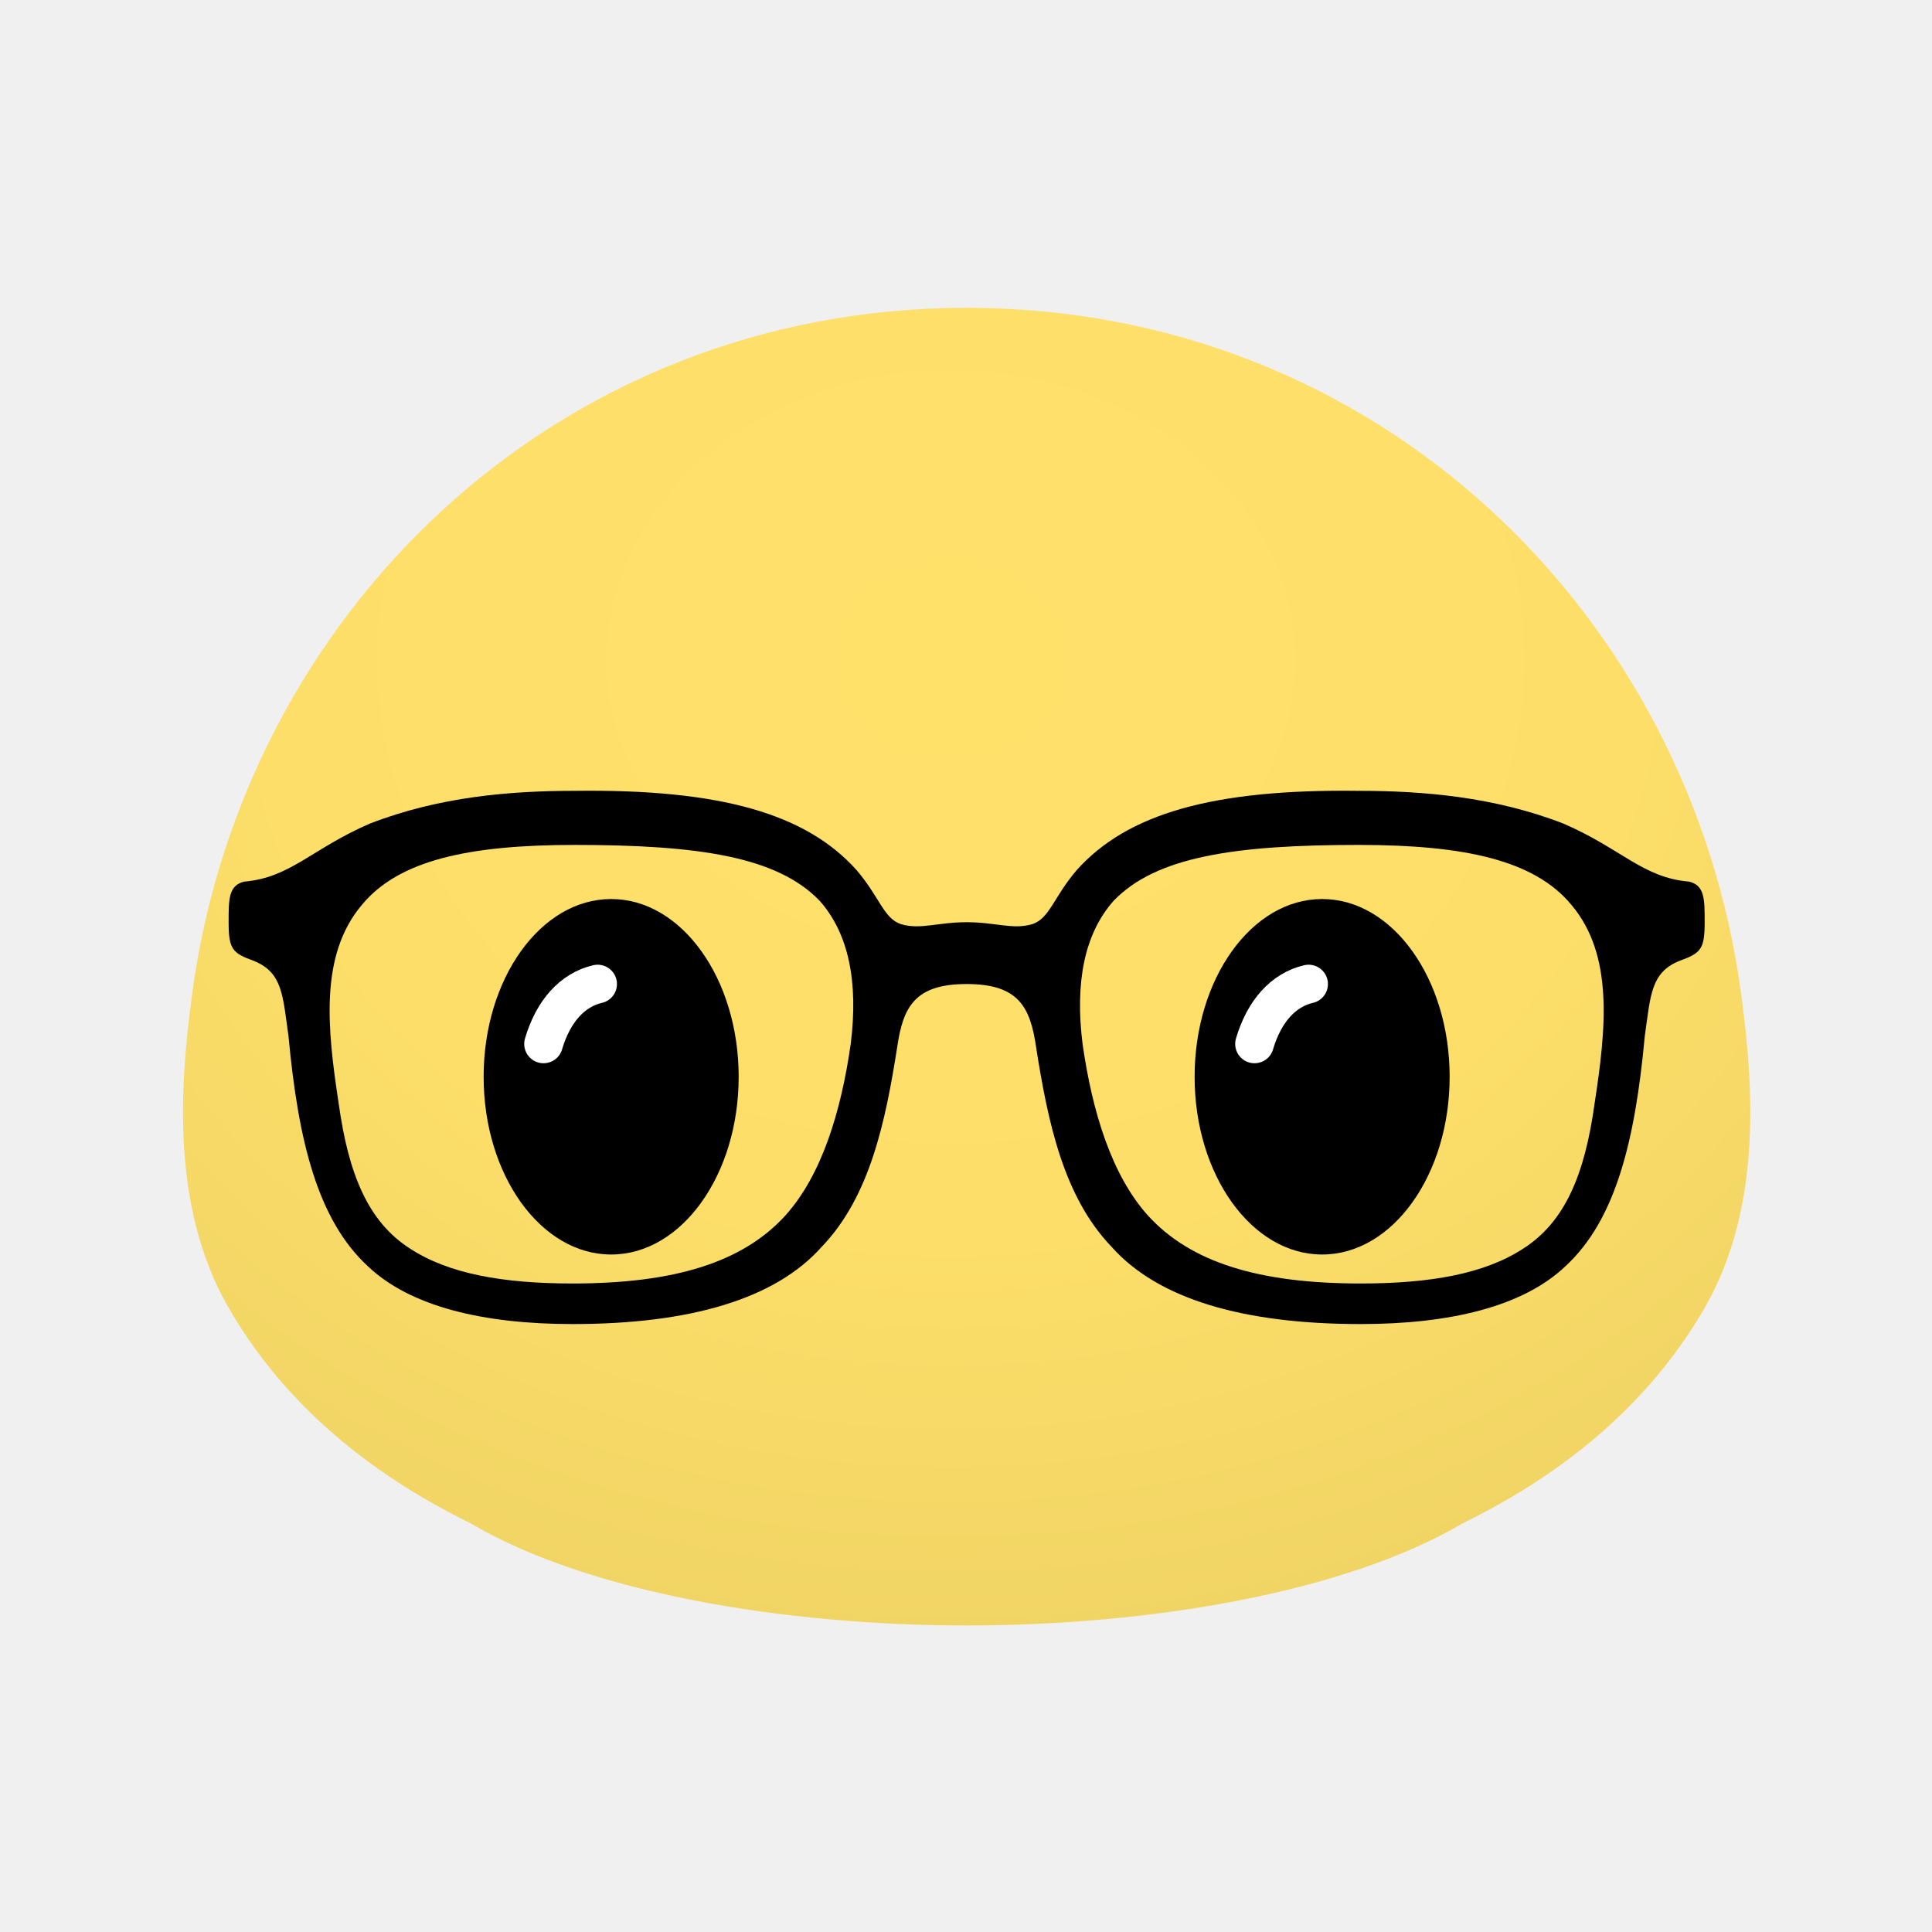
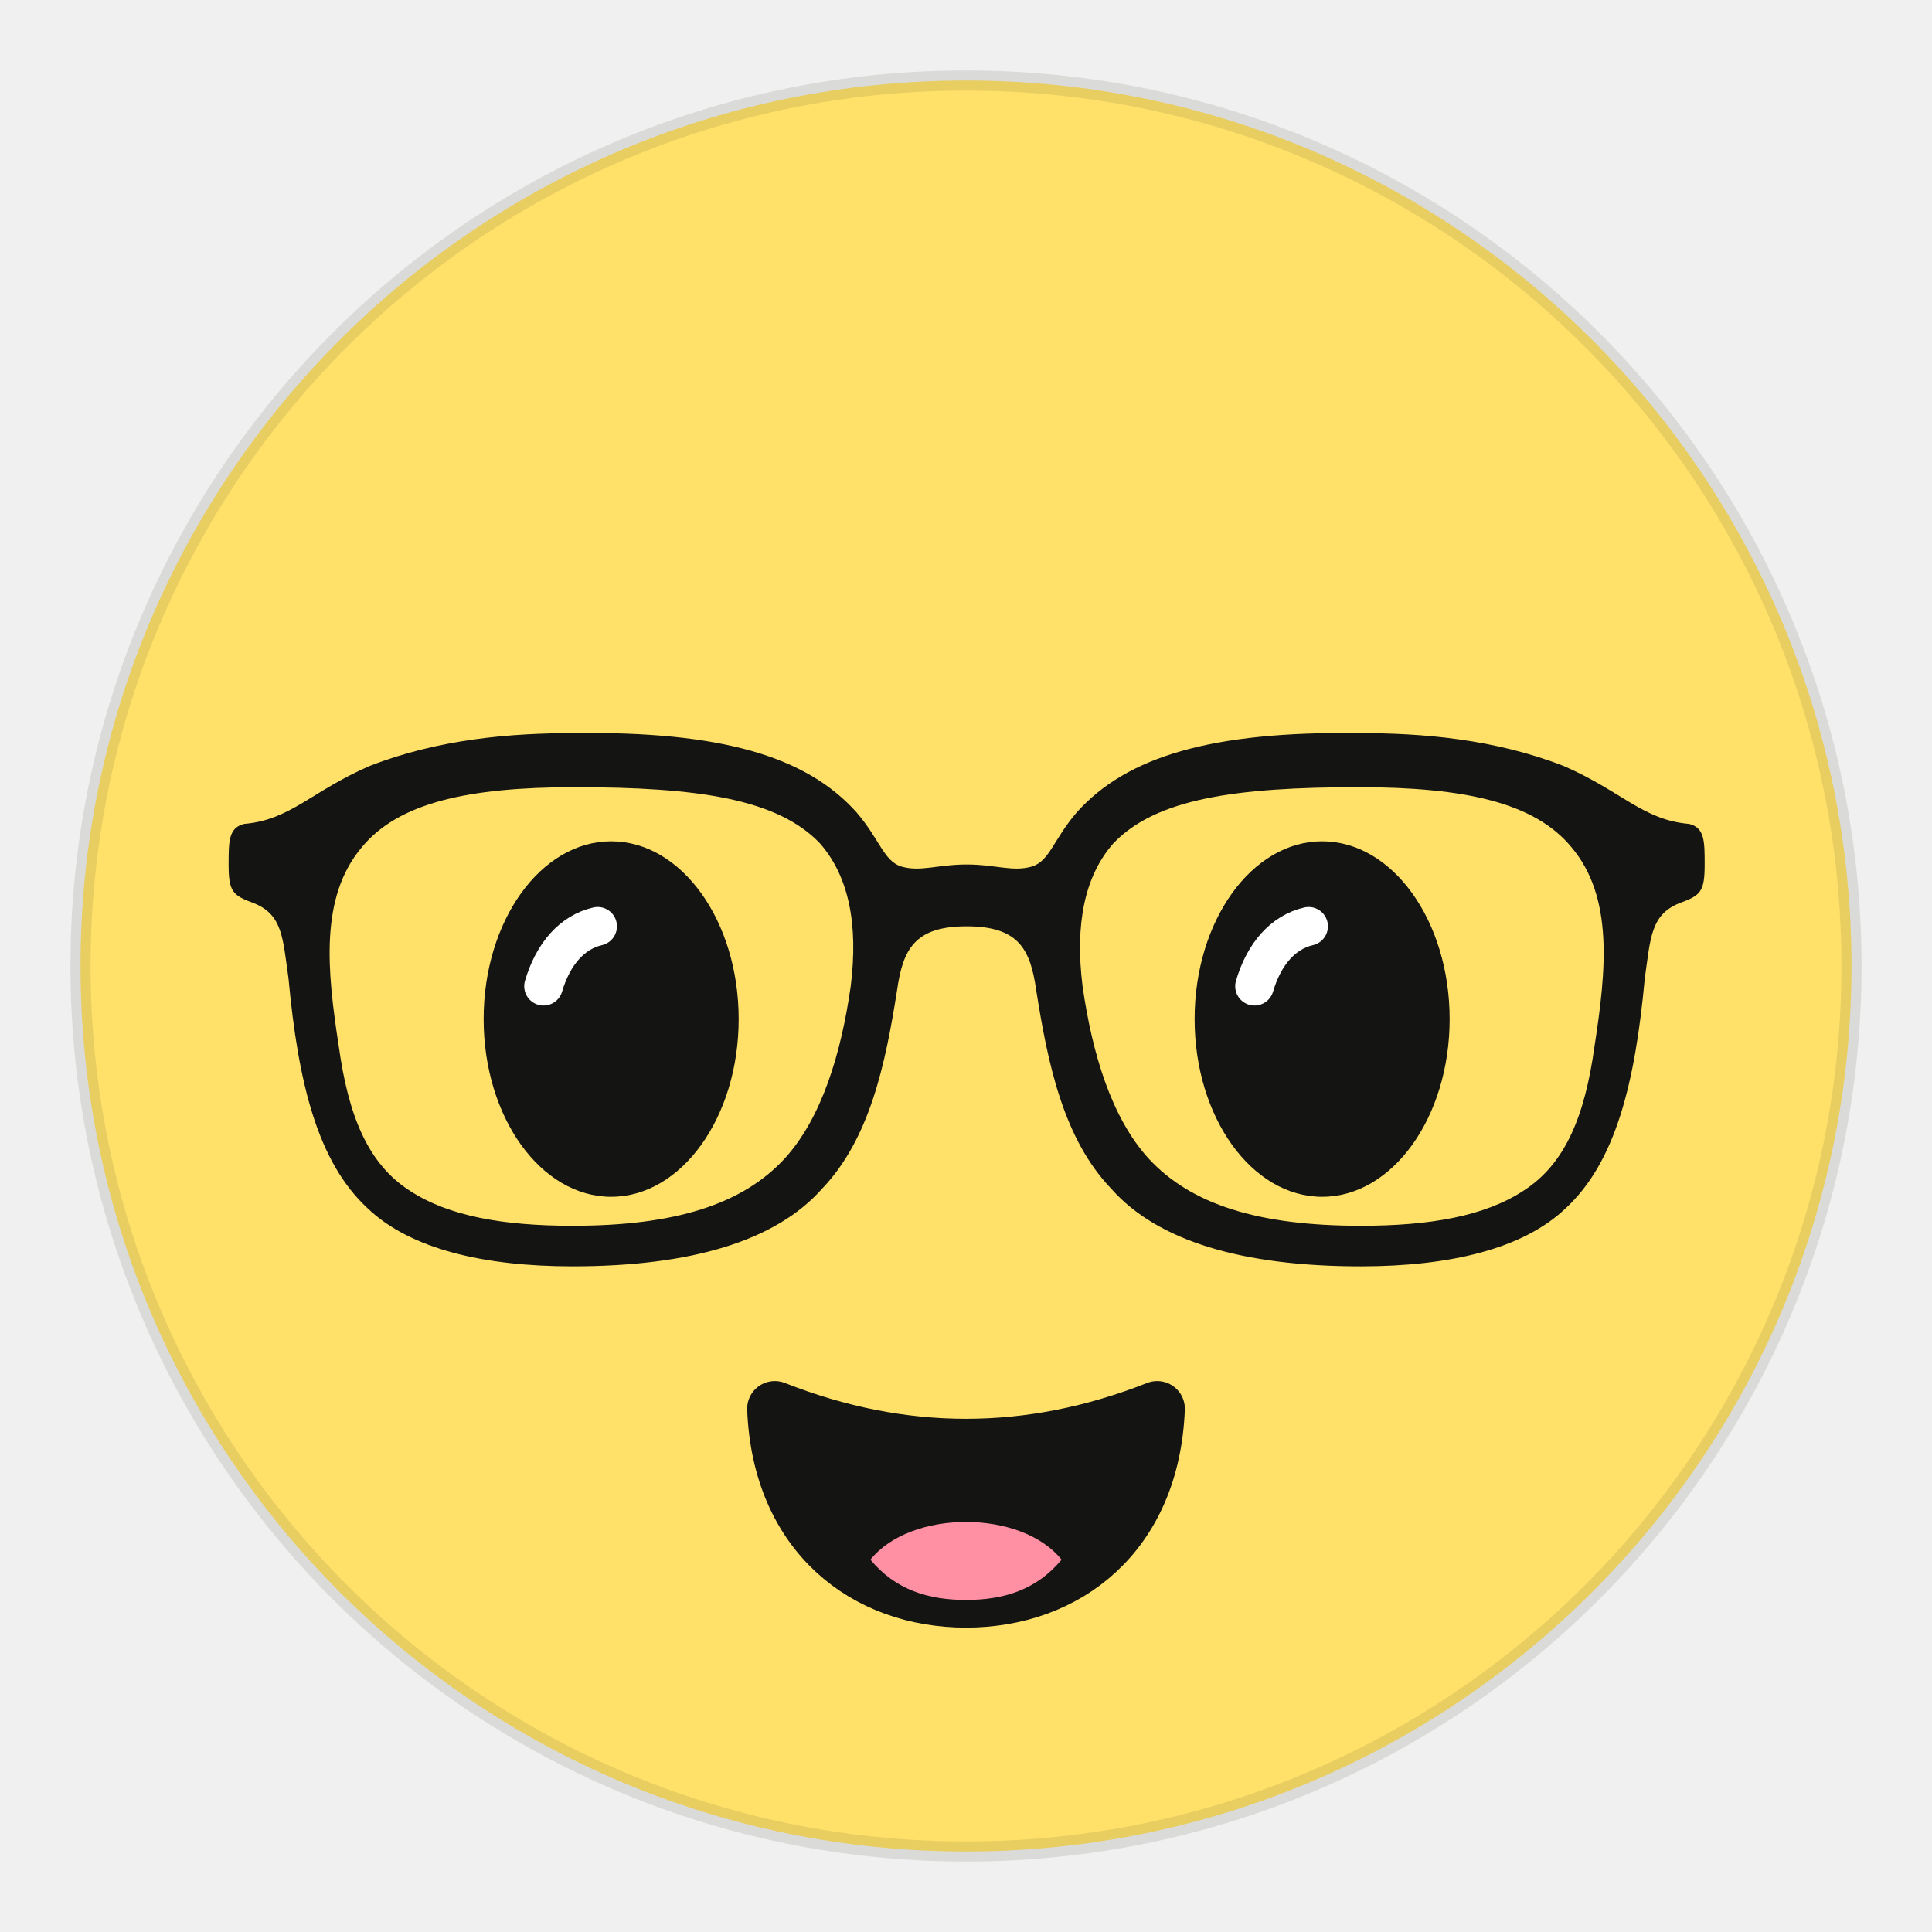
- <svg xmlns="http://www.w3.org/2000/svg" aria-labelledby="useful-bot-title" viewBox="128 13.056 768 768">
-   <defs>
-     <radialGradient id="head-depth" cx="49%" cy="27%" r="75%">
-       <stop offset="0" stop-color="#ffe16a" />
-       <stop offset=".58" stop-color="#fcde69" />
-       <stop offset="1" stop-color="#f0d464" />
-     </radialGradient>
-   </defs>
-   <g id="mascot">
-     <g id="head">
-       <path fill="url(#head-depth)" d="M512.256 135.424c-163.584 0-288 122.112-307.968 273.408-5.376 39.936-7.68 87.552 16.128 126.72q31.104 51.84 94.464 82.944c46.848 27.648 124.416 40.704 197.376 40.704s150.528-13.056 197.376-40.704q63.36-31.104 94.464-82.944c23.808-39.168 21.504-86.784 16.128-126.72-19.968-151.296-144.384-273.408-307.968-273.408" />
+ <svg xmlns="http://www.w3.org/2000/svg" aria-labelledby="useful-bot-title" viewBox="128 36 768 768">
+   <g id="head">
+     <circle cx="512" cy="420" r="352" fill="#ffe16a" stroke="#141413" stroke-opacity=".1" stroke-width="8" />
+   </g>
+   <g id="glasses">
+     <path fill="#141413" fill-rule="evenodd" d="M225.024 363.52c18.432-1.536 26.88-13.056 49.92-23.04 27.648-10.752 56.064-13.056 81.408-13.056 58.368-.768 92.16 9.216 112.128 31.488 9.216 10.752 10.752 19.2 17.664 21.504 7.68 2.304 14.592-.768 26.112-.768s18.432 3.072 26.112.768c6.912-2.304 8.448-10.752 17.664-21.504 19.968-22.272 53.76-32.256 112.128-31.488 25.344 0 53.76 2.304 81.408 13.056 23.04 9.984 31.488 21.504 49.92 23.04 6.144 1.536 6.144 6.912 6.144 16.128 0 10.752-1.536 12.288-9.984 15.36-11.52 4.608-11.52 13.824-13.824 29.952-3.84 41.472-11.52 72.96-31.488 91.392-16.896 16.128-46.08 23.04-81.408 23.04-46.848 0-80.64-9.984-99.072-30.72-19.2-19.968-25.344-49.92-29.952-79.104-2.304-16.128-6.912-25.344-27.648-25.344s-25.344 9.216-27.648 25.344c-4.608 29.184-10.752 59.136-29.952 79.104-18.432 20.736-52.224 30.72-99.072 30.72-35.328 0-64.512-6.912-81.408-23.04-19.968-18.432-27.648-49.92-31.488-91.392-2.304-16.128-2.304-25.344-13.824-29.952-8.448-3.072-9.984-4.608-9.984-15.36 0-9.216 0-14.592 6.144-16.128m131.328-14.592c-42.24 0-69.888 6.144-84.48 23.808-16.896 19.968-13.824 49.152-9.216 79.104 3.84 27.648 11.52 46.848 28.416 57.6 15.36 9.984 36.864 13.824 64.512 13.824 40.704 0 67.584-8.448 84.48-26.88 14.592-16.128 22.272-41.472 26.112-68.352 3.072-24.576-.768-43.776-12.288-56.832-16.896-17.664-48.384-22.272-97.536-22.272m311.808 0c-49.152 0-80.64 4.608-97.536 22.272-11.52 13.056-15.36 32.256-12.288 56.832 3.84 26.88 11.52 52.224 26.112 68.352 16.896 18.432 43.776 26.88 84.48 26.88 27.648 0 49.152-3.84 64.512-13.824 16.896-10.752 24.576-29.952 28.416-57.6 4.608-29.952 7.68-59.136-9.216-79.104-14.592-17.664-42.24-23.808-84.48-23.808" />
+   </g>
+   <g id="mouth">
+     <path fill="#141413" stroke="#141413" stroke-linejoin="round" stroke-width="22" d="M436 596q76 30 152 0c-2 50-36 76-76 76s-74-26-76-76Z" />
+     <path id="tongue" fill="#ff8fa3" d="M474 656c16-20 60-20 76 0-10 12-23 16-38 16s-28-4-38-16" />
+   </g>
+   <g id="eye-left">
+     <ellipse cx="370.944" cy="441.088" fill="#141413" rx="50.688" ry="70.656" />
+     <g id="eye-highlight-left">
+       <path fill="none" stroke="#fff" stroke-linecap="round" stroke-width="15.36" d="M365.568 404.224c-9.984 2.304-17.664 10.752-21.504 23.808" />
    </g>
-     <g id="glasses">
-       <path fill-rule="evenodd" d="M225.024 363.52c18.432-1.536 26.88-13.056 49.92-23.04 27.648-10.752 56.064-13.056 81.408-13.056 58.368-.768 92.16 9.216 112.128 31.488 9.216 10.752 10.752 19.2 17.664 21.504 7.68 2.304 14.592-.768 26.112-.768s18.432 3.072 26.112.768c6.912-2.304 8.448-10.752 17.664-21.504 19.968-22.272 53.76-32.256 112.128-31.488 25.344 0 53.76 2.304 81.408 13.056 23.04 9.984 31.488 21.504 49.92 23.04 6.144 1.536 6.144 6.912 6.144 16.128 0 10.752-1.536 12.288-9.984 15.36-11.52 4.608-11.52 13.824-13.824 29.952-3.84 41.472-11.52 72.96-31.488 91.392-16.896 16.128-46.08 23.04-81.408 23.04-46.848 0-80.64-9.984-99.072-30.72-19.2-19.968-25.344-49.92-29.952-79.104-2.304-16.128-6.912-25.344-27.648-25.344s-25.344 9.216-27.648 25.344c-4.608 29.184-10.752 59.136-29.952 79.104-18.432 20.736-52.224 30.72-99.072 30.72-35.328 0-64.512-6.912-81.408-23.04-19.968-18.432-27.648-49.92-31.488-91.392-2.304-16.128-2.304-25.344-13.824-29.952-8.448-3.072-9.984-4.608-9.984-15.36 0-9.216 0-14.592 6.144-16.128m131.328-14.592c-42.24 0-69.888 6.144-84.48 23.808-16.896 19.968-13.824 49.152-9.216 79.104 3.84 27.648 11.52 46.848 28.416 57.6 15.36 9.984 36.864 13.824 64.512 13.824 40.704 0 67.584-8.448 84.48-26.88 14.592-16.128 22.272-41.472 26.112-68.352 3.072-24.576-.768-43.776-12.288-56.832-16.896-17.664-48.384-22.272-97.536-22.272m311.808 0c-49.152 0-80.64 4.608-97.536 22.272-11.52 13.056-15.36 32.256-12.288 56.832 3.84 26.88 11.52 52.224 26.112 68.352 16.896 18.432 43.776 26.88 84.48 26.88 27.648 0 49.152-3.84 64.512-13.824 16.896-10.752 24.576-29.952 28.416-57.6 4.608-29.952 7.68-59.136-9.216-79.104-14.592-17.664-42.24-23.808-84.48-23.808" />
-     </g>
-     <g id="eye-left">
-       <ellipse cx="370.944" cy="441.088" rx="50.688" ry="70.656" />
-       <g id="eye-highlight-left">
-         <path fill="none" stroke="#fff" stroke-linecap="round" stroke-width="15.36" d="M365.568 404.224c-9.984 2.304-17.664 10.752-21.504 23.808" />
-       </g>
-     </g>
-     <g id="eye-right">
-       <ellipse cx="653.568" cy="441.088" rx="50.688" ry="70.656" />
-       <g id="eye-highlight-right">
-         <path fill="none" stroke="#fff" stroke-linecap="round" stroke-width="15.36" d="M648.192 404.224c-9.984 2.304-17.664 10.752-21.504 23.808" />
-       </g>
+   </g>
+   <g id="eye-right">
+     <ellipse cx="653.568" cy="441.088" fill="#141413" rx="50.688" ry="70.656" />
+     <g id="eye-highlight-right">
+       <path fill="none" stroke="#fff" stroke-linecap="round" stroke-width="15.36" d="M648.192 404.224c-9.984 2.304-17.664 10.752-21.504 23.808" />
    </g>
  </g>
</svg>
